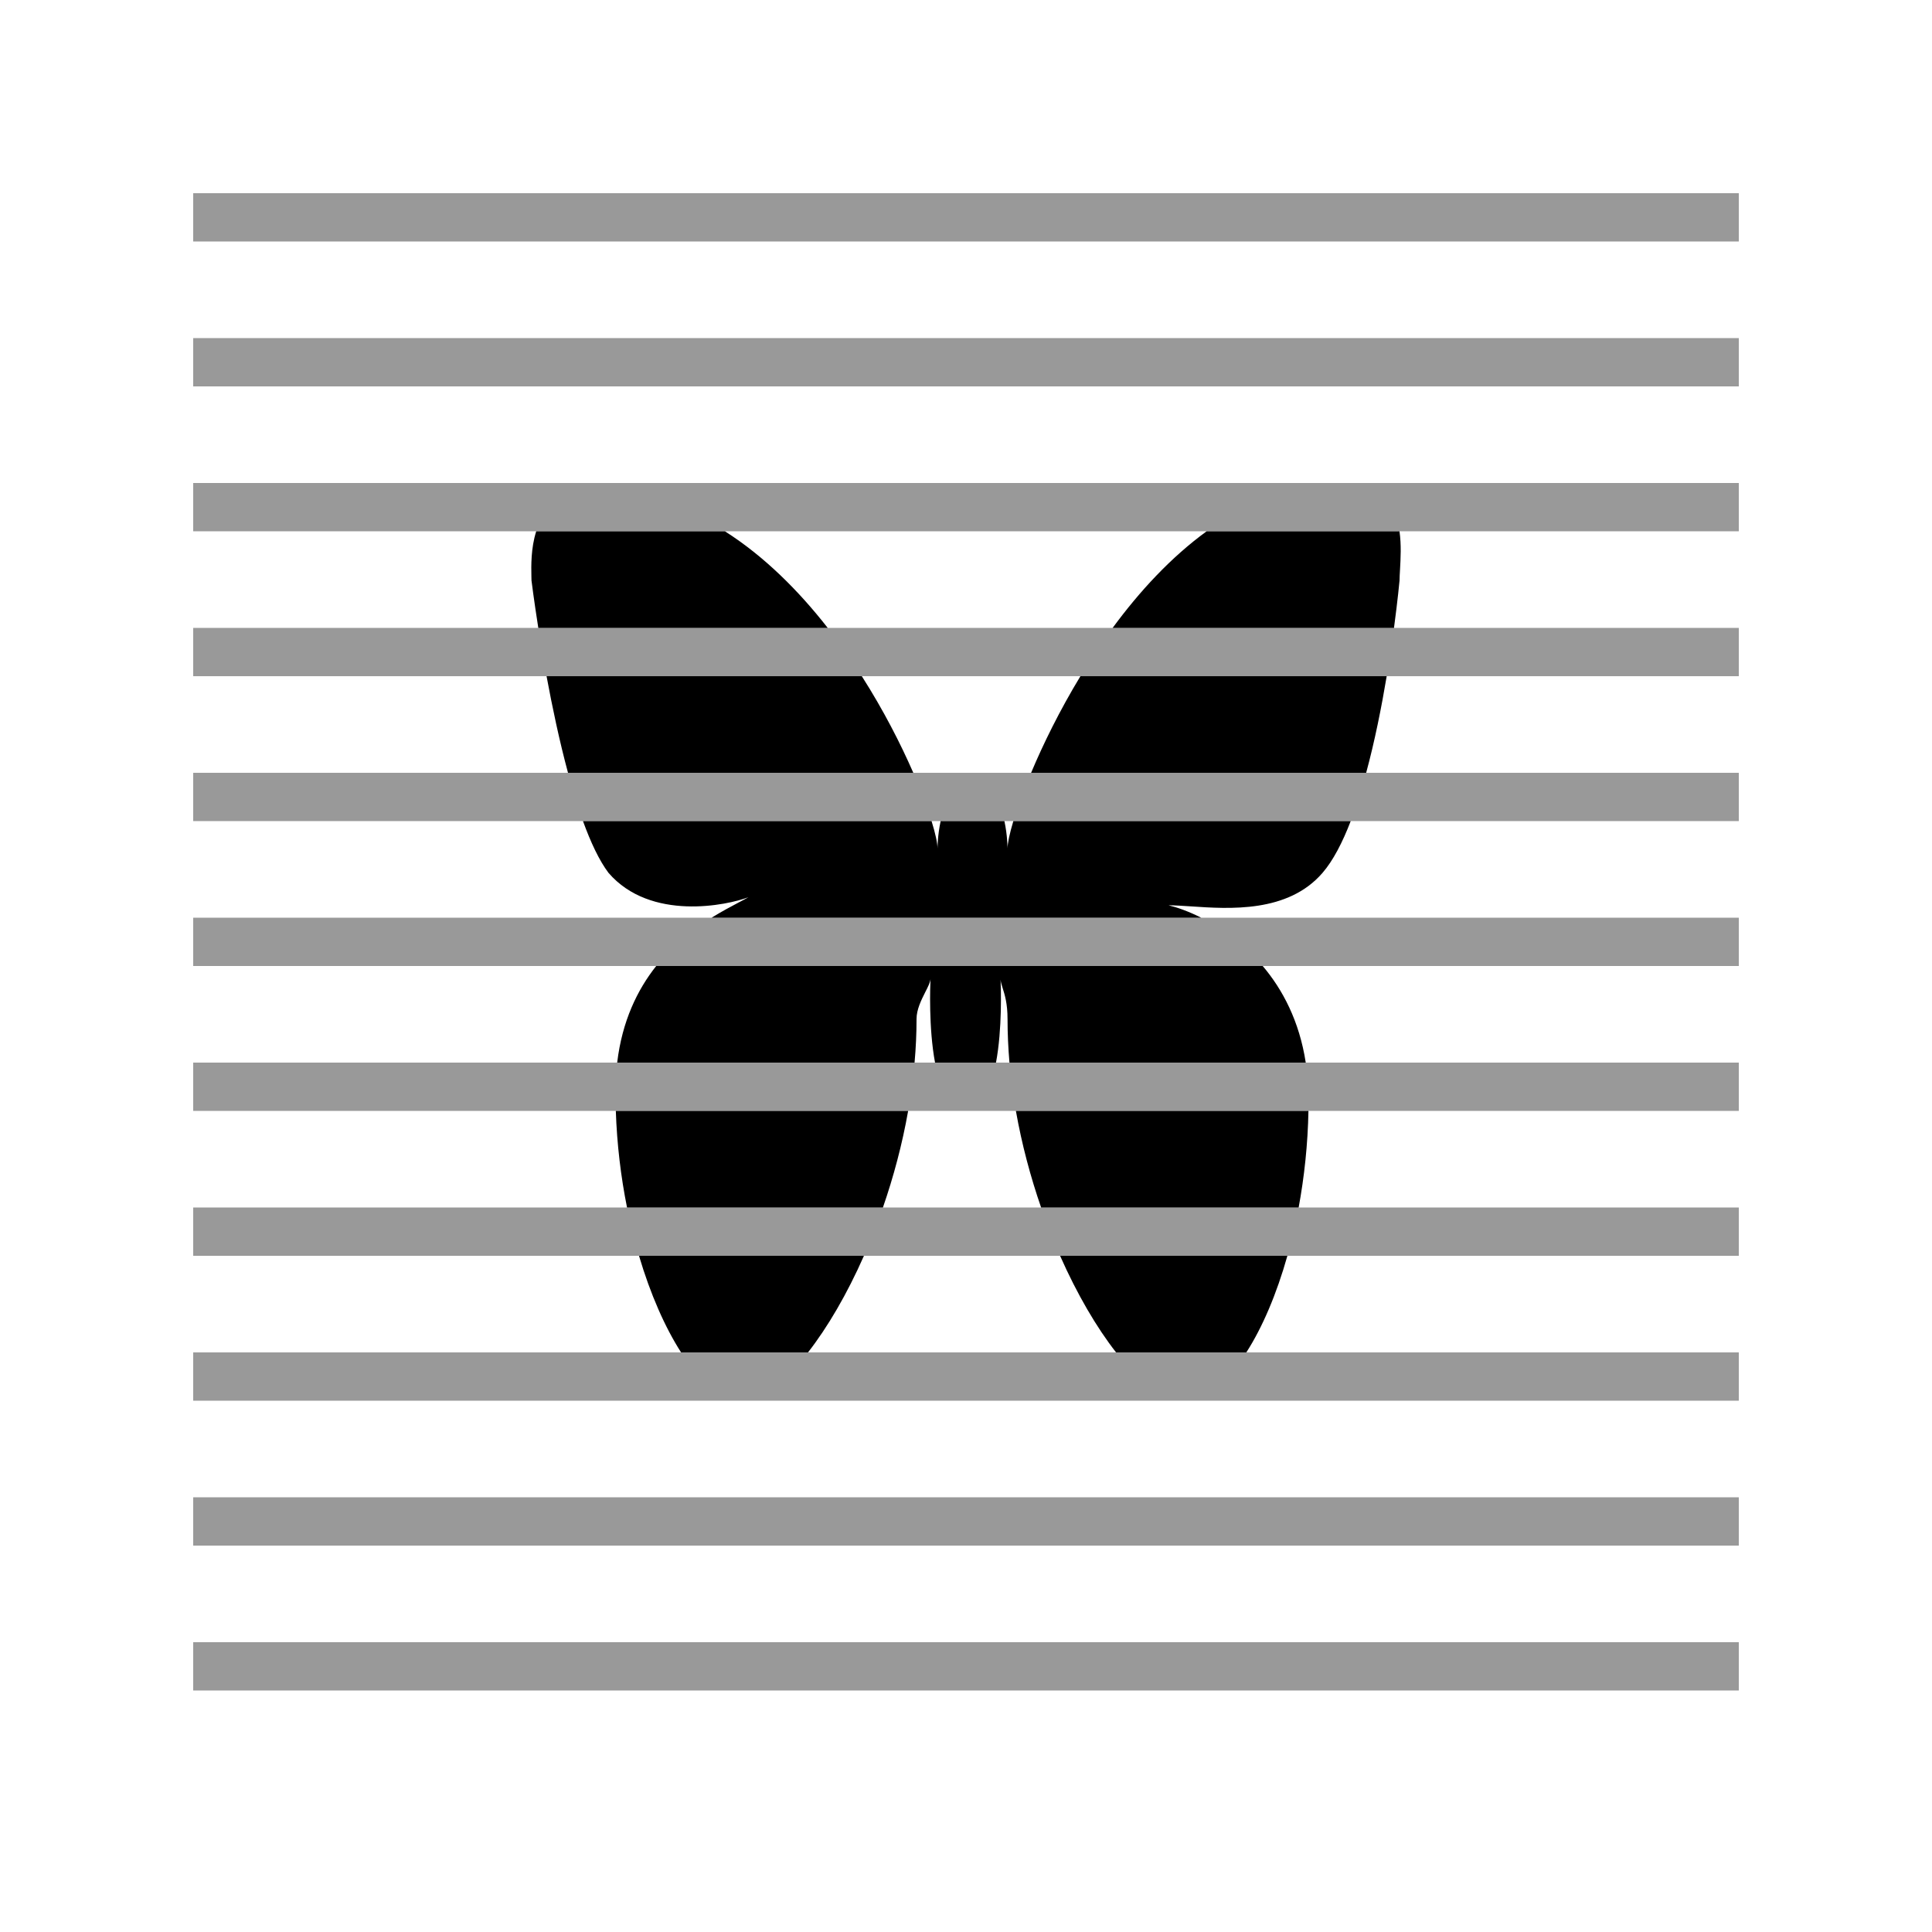
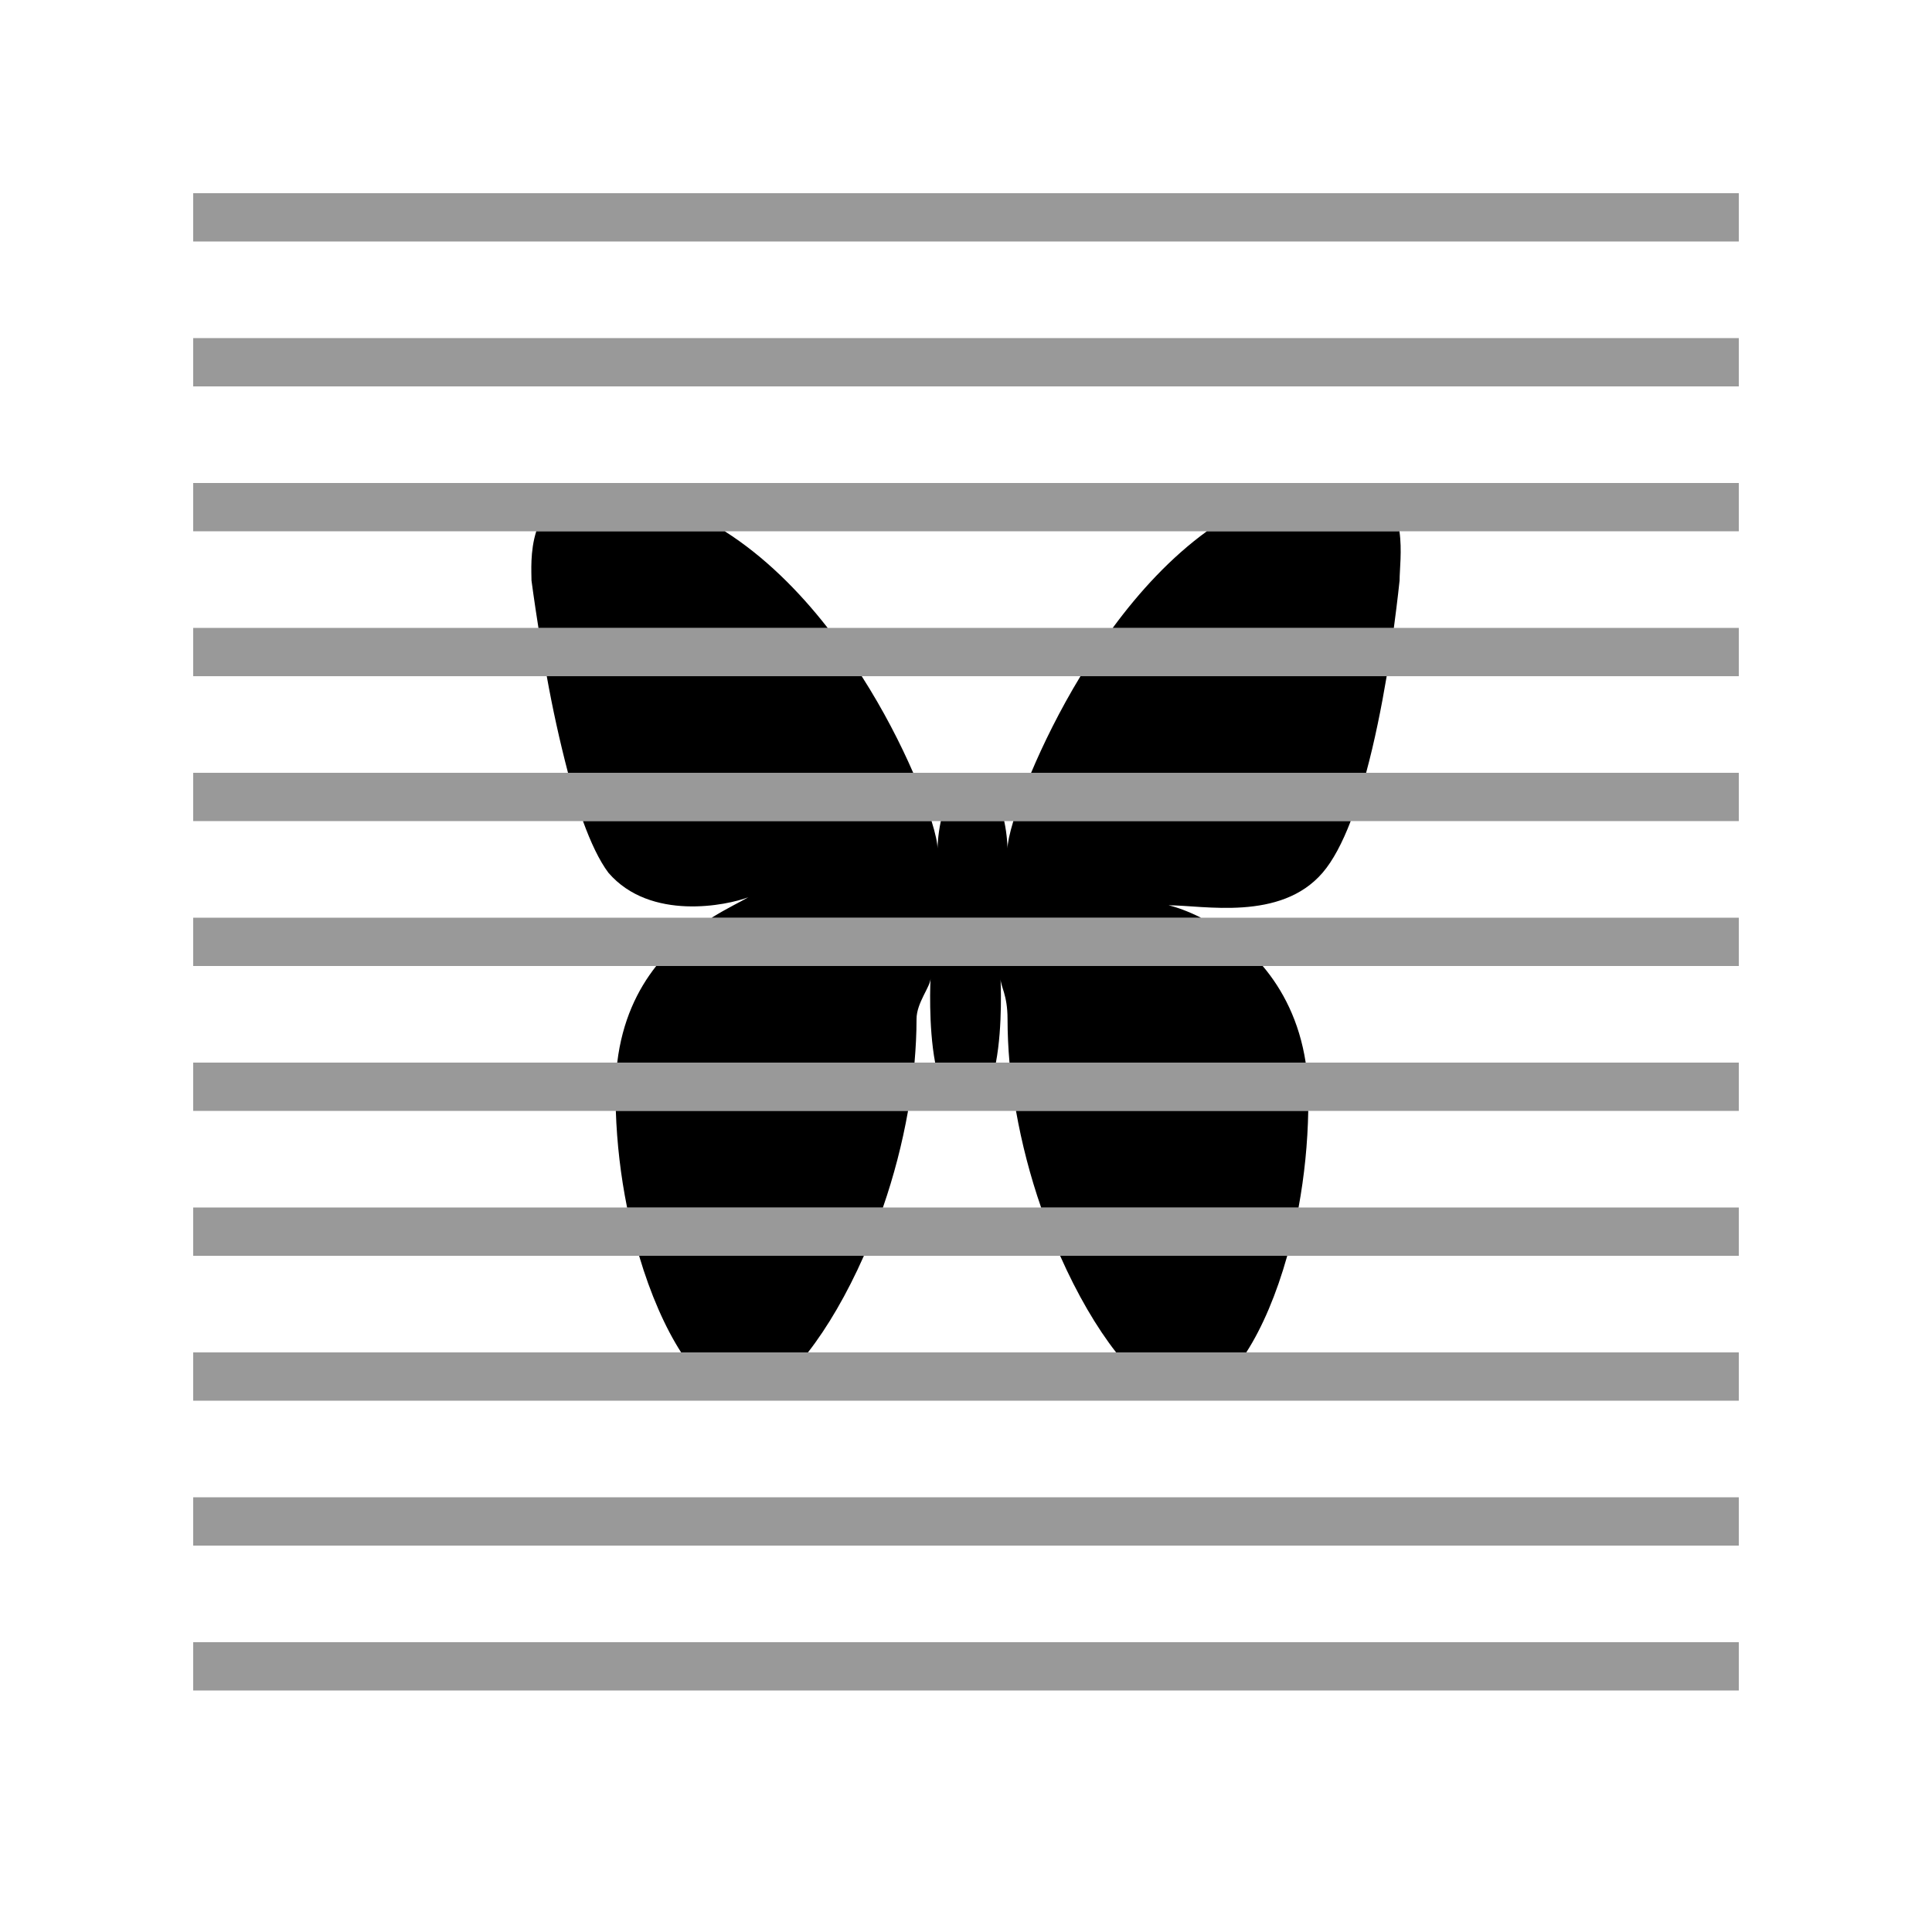
- <svg xmlns="http://www.w3.org/2000/svg" width="40" height="40" viewBox="0 0 40 40" fill="none">
-   <path opacity="0.4" fill-rule="evenodd" clip-rule="evenodd" d="M4 4H36V5H4V4ZM36 7H4V8H36V7ZM4 10H36V11H4V10ZM36 13H4V14H36V13ZM4 16H36V17H4V16ZM36 19H4V20H36V19ZM4 22H36V23H4V22ZM36 25H4V26H36V25ZM4 28H36V29H4V28ZM36 31H4V32H36V31ZM36 34H4V35H36V34Z" fill="black" />
-   <path fill-rule="evenodd" clip-rule="evenodd" d="M11.102 11C10.989 11.352 10.998 11.728 11.002 11.931C11.003 11.965 11.004 11.994 11.004 12.018C11.004 12.018 11.052 12.41 11.145 13H17.137C16.537 12.232 15.825 11.519 15.009 11H11.102ZM24.982 11C24.241 11.539 23.589 12.247 23.036 13H28.861C28.94 12.41 28.976 12.018 28.976 12.018C28.976 11.956 28.981 11.878 28.986 11.79C28.998 11.569 29.015 11.28 28.975 11H24.982ZM28.71 14H22.369C21.94 14.707 21.597 15.406 21.348 16H28.285C28.464 15.34 28.604 14.633 28.71 14ZM27.965 17H20.98C20.901 17.264 20.86 17.461 20.86 17.566C20.86 17.566 20.86 17.297 20.795 17H19.475C19.41 17.297 19.41 17.566 19.41 17.566C19.41 17.46 19.369 17.263 19.287 17H12.07C12.23 17.441 12.406 17.816 12.598 18.071C13.468 19.08 15.062 18.743 15.497 18.575C15.442 18.607 15.372 18.644 15.291 18.686C15.138 18.767 14.945 18.869 14.733 19H24.869C24.598 18.863 24.358 18.782 24.193 18.743C24.321 18.743 24.476 18.754 24.649 18.765C25.458 18.82 26.666 18.902 27.382 18.071C27.602 17.816 27.795 17.441 27.965 17ZM26.143 20H13.586C13.198 20.489 12.881 21.137 12.778 22H18.935C18.962 21.699 18.976 21.398 18.976 21.097C18.976 20.9 19.075 20.703 19.157 20.54C19.212 20.433 19.258 20.341 19.265 20.272C19.259 20.399 19.224 21.283 19.359 22H20.621C20.752 21.304 20.723 20.451 20.716 20.285C20.721 20.338 20.738 20.392 20.759 20.458C20.802 20.593 20.86 20.778 20.86 21.097C20.86 21.398 20.874 21.699 20.9 22H27.034C26.902 21.142 26.557 20.489 26.143 20ZM27.09 23H21.033C21.155 23.692 21.336 24.367 21.555 25H26.887C27.005 24.363 27.077 23.687 27.09 23ZM26.654 26H21.948C22.3 26.795 22.703 27.484 23.107 28H25.804C26.137 27.482 26.431 26.791 26.654 26ZM16.729 28C17.132 27.484 17.536 26.795 17.887 26H13.23C13.466 26.797 13.77 27.485 14.101 28H16.729ZM12.982 25H18.28C18.499 24.367 18.68 23.692 18.802 23H12.75C12.773 23.694 12.855 24.369 12.982 25ZM11.76 16H18.909C18.649 15.404 18.292 14.704 17.843 14H11.316C11.433 14.633 11.582 15.34 11.76 16Z" fill="black" />
+ <svg xmlns="http://www.w3.org/2000/svg" width="40" height="40" fill="none">
+   <path fill="#000" d="M36 35H4v-1h32v1Zm0-3H4v-1h32v1Zm0-3H4v-1h32v1Zm0-3H4v-1h32v1Zm0-3H4v-1h32v1Zm0-3H4v-1h32v1Zm0-3H4v-1h32v1Zm0-3H4v-1h32v1Zm0-3H4v-1h32v1Zm0-3H4V7h32v1Zm0-4v1H4V4h32Z" opacity=".4" />
+   <path fill="#000" d="M17.886 26c-.352.795-.755 1.484-1.158 2h-2.626c-.331-.515-.634-1.203-.87-2h4.654Zm8.765 0c-.222.791-.515 1.482-.848 2h-2.695c-.404-.516-.807-1.205-1.159-2h4.702ZM18.8 23a13.087 13.087 0 0 1-.52 2h-5.297a12.233 12.233 0 0 1-.233-2h6.05Zm8.286 0a12.26 12.26 0 0 1-.201 2h-5.33a13.087 13.087 0 0 1-.52-2h6.051Zm-.943-3c.413.489.758 1.142.89 2h-6.132a10.32 10.32 0 0 1-.041-.902c0-.505-.145-.673-.145-.841 0 .016.05.975-.096 1.743h-1.258c-.145-.769-.096-1.728-.095-1.743 0 .168-.29.505-.29.84 0 .301-.016.602-.042.903h-6.155c.103-.863.42-1.51.807-2h12.557Zm1.822-3c-.17.44-.364.816-.583 1.07-.87 1.01-2.464.673-3.189.673.164.038.401.121.671.257H14.735c.323-.2.603-.332.762-.425-.435.168-2.03.504-2.9-.505-.191-.254-.367-.63-.527-1.07h7.217c.082.263.123.46.123.566 0 0 .004-.268.069-.566h1.312c.065.298.069.566.069.566 0-.105.04-.302.12-.566h6.985Zm-10.124-3c.45.704.807 1.404 1.066 2H11.76a26.16 26.16 0 0 1-.44-2h6.521Zm10.869 0c-.107.633-.247 1.34-.426 2h-6.936c.25-.594.593-1.293 1.022-2h6.34Zm-13.704-3c.817.519 1.53 1.232 2.13 2h-5.988c-.093-.59-.144-.982-.144-.982 0-.164-.033-.607.099-1.018h3.903Zm13.968 0c.056.392.003.8.003 1.018 0 0-.04.392-.119.982h-5.82c.554-.754 1.206-1.461 1.948-2h3.988Z" />
</svg>
